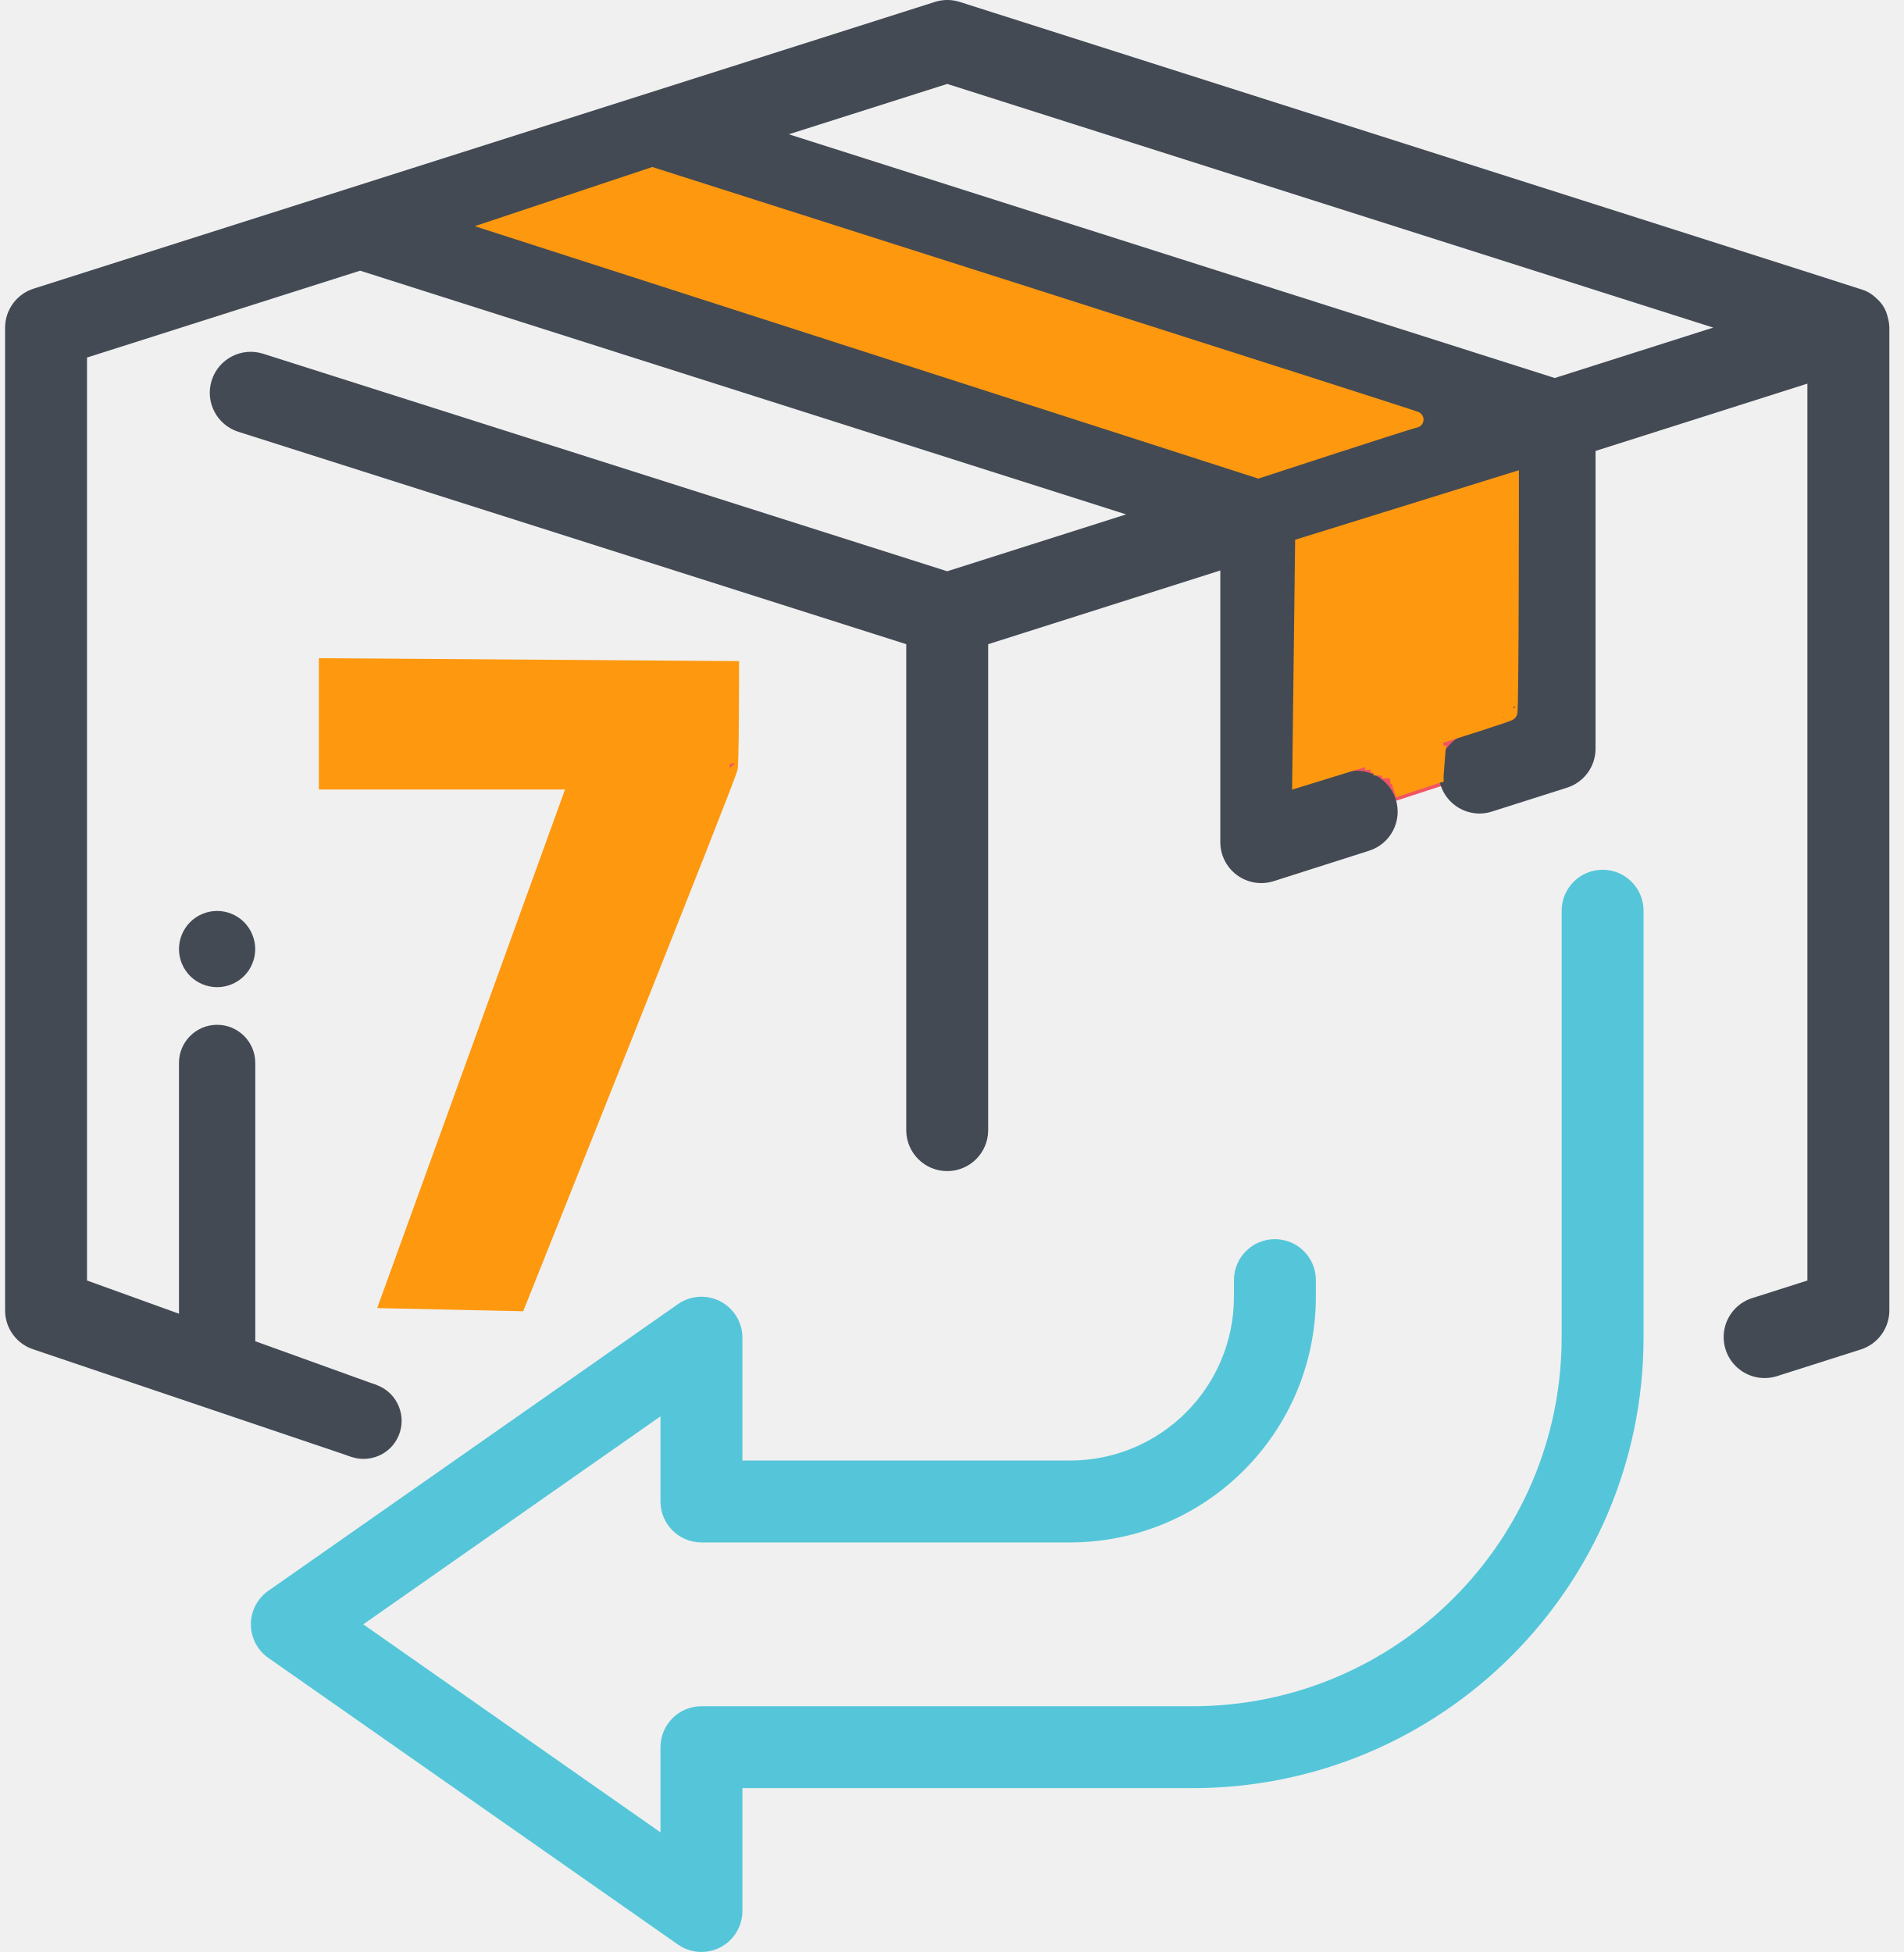
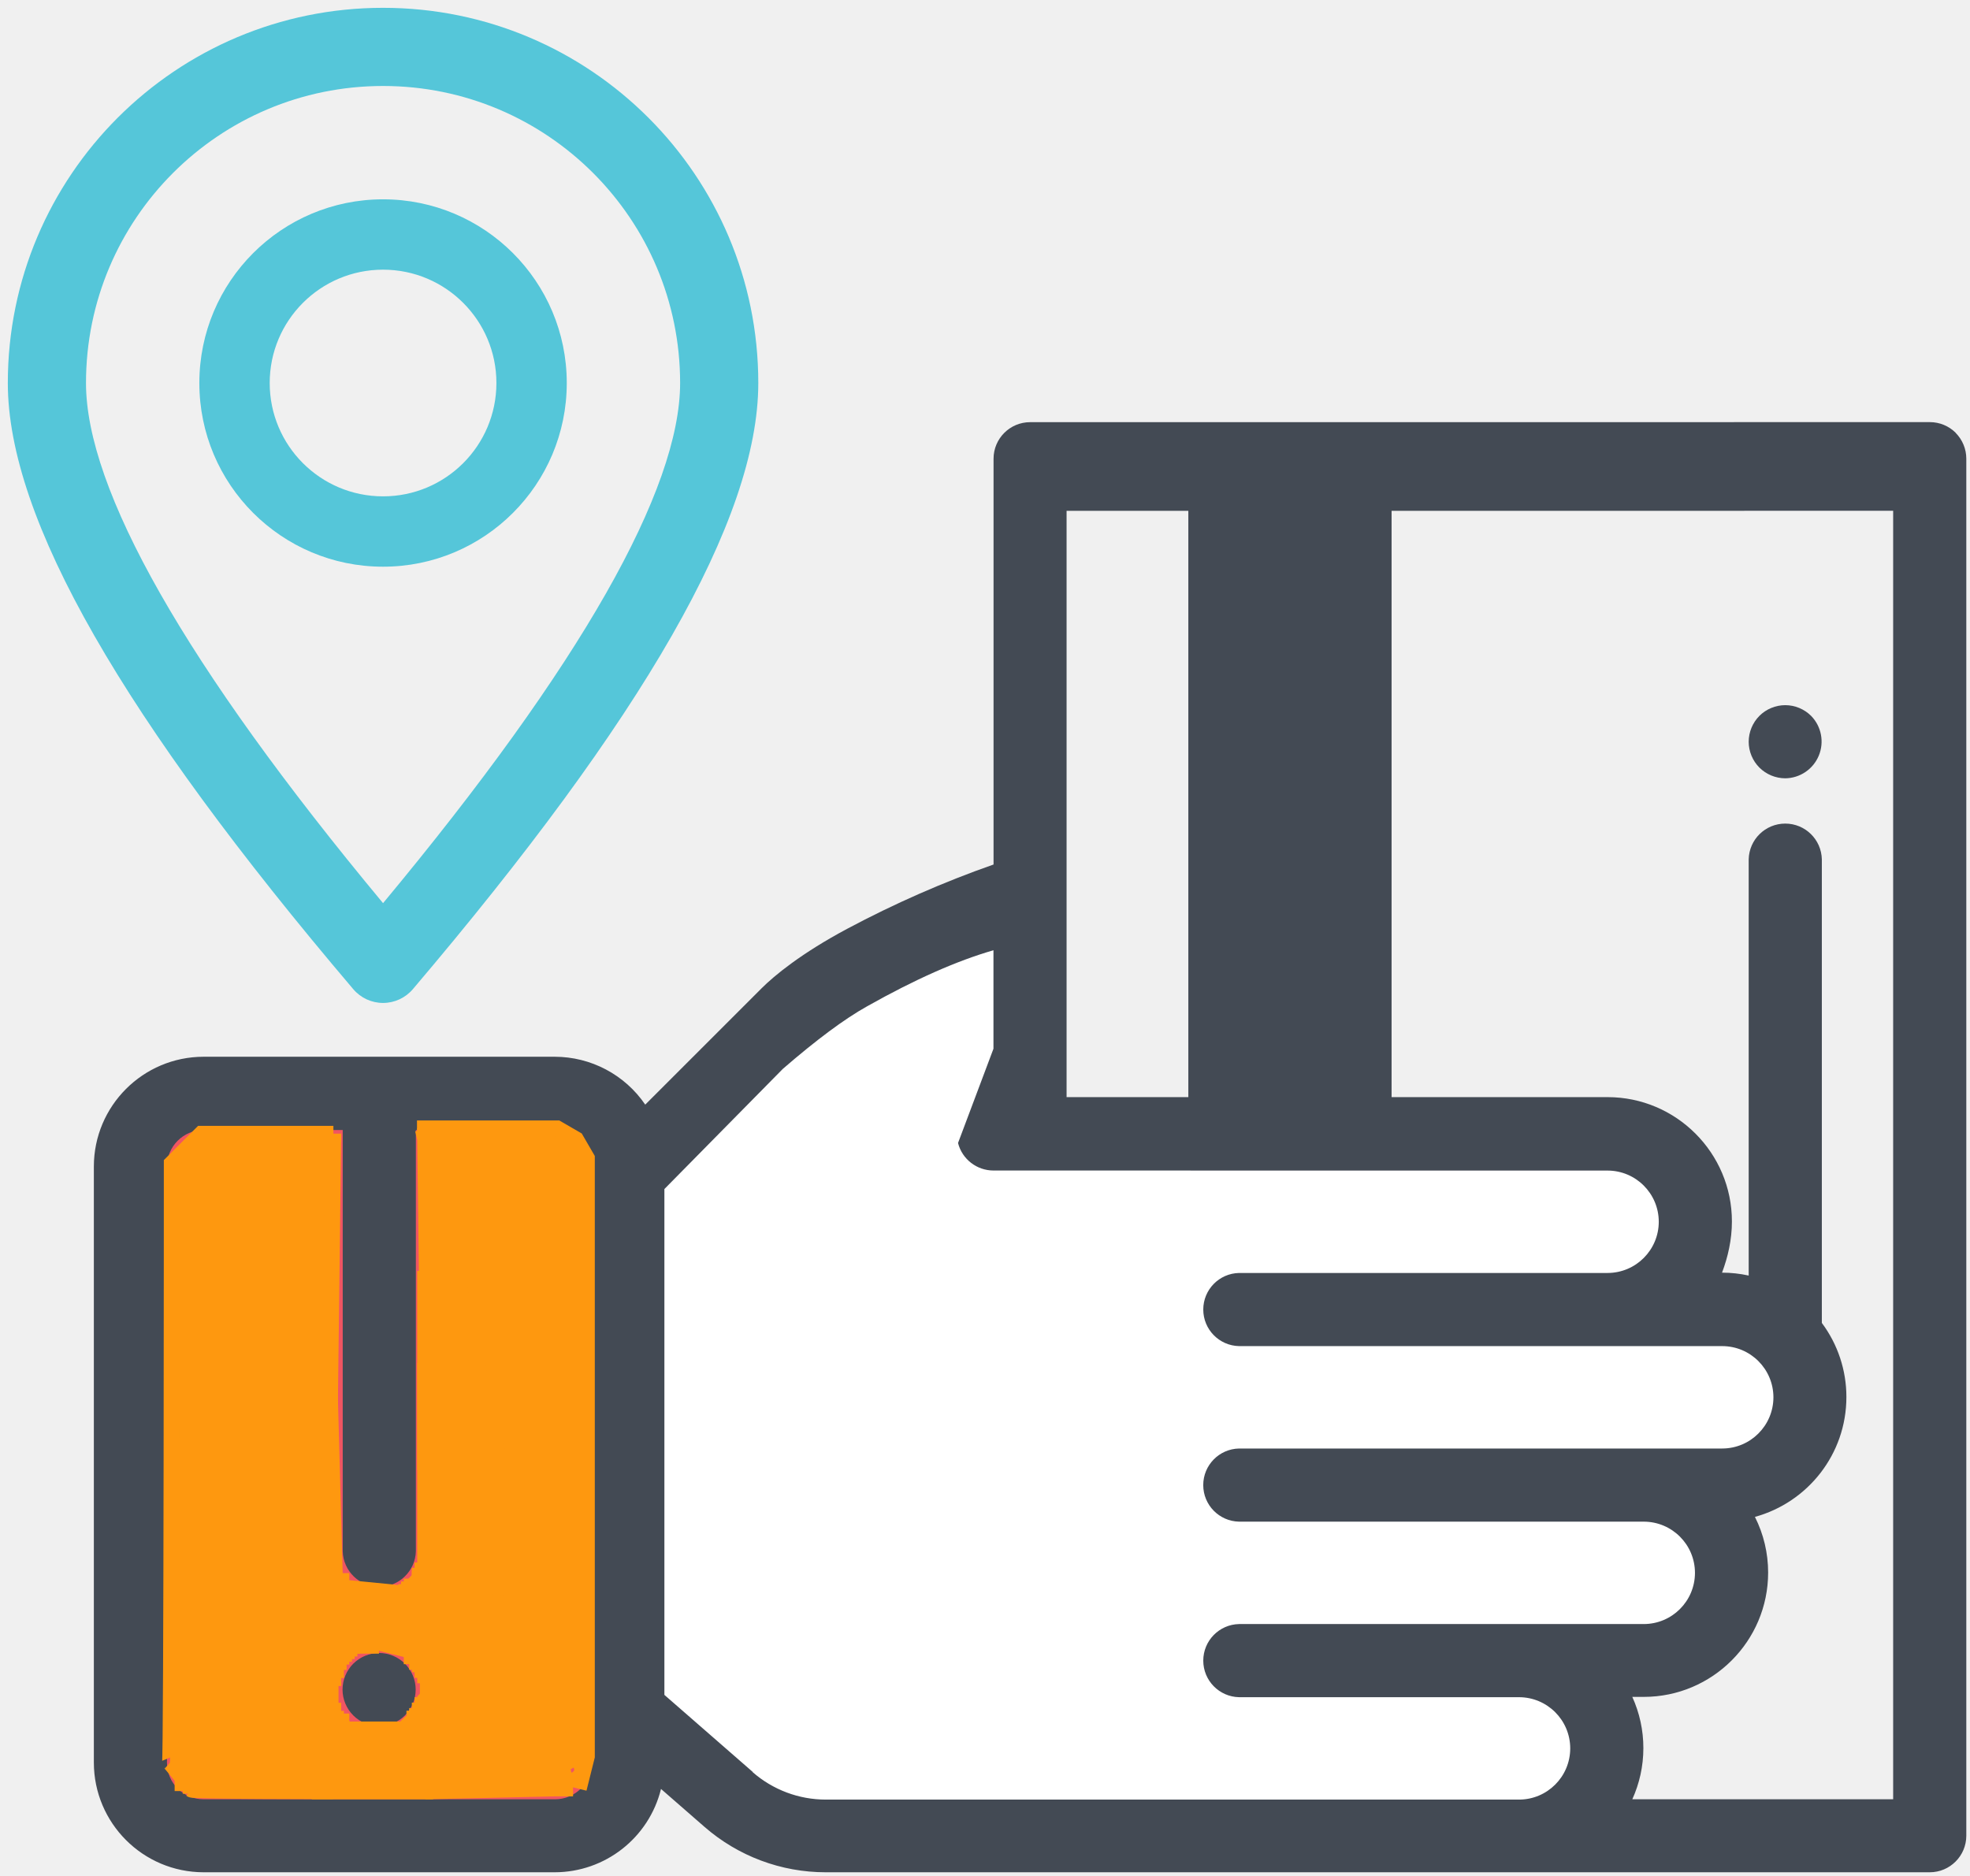
- <svg xmlns="http://www.w3.org/2000/svg" width="117" height="120" style="">
-   <rect id="backgroundrect" width="100%" height="100%" x="0" y="0" fill="none" stroke="none" />
-   <g class="currentLayer" style="">
-     <g fill="none" fill-rule="evenodd" id="svg_1">
-       <path fill="#F05562" d="M46.573 8.182l47.733 14.917v23.36L78.514 51.6V29.398L28.821 13.557z" id="svg_2" />
-       <path fill="#434A54" fill-rule="nonzero" d="M116.014 19.464a2.075 2.075 0 0 0-.647-1.088 2.588 2.588 0 0 0-.47-.373 2.567 2.567 0 0 0-.3-.15c-.048-.028-18.584-5.94-55.609-17.735a2.52 2.52 0 0 0-1.526 0L2.075 17.742a2.518 2.518 0 0 0-1.762 2.396v60.423c0 1.098.714 2.07 1.762 2.4l19.451 6.575c.33.105.873-1.358 1.626-4.389L5.348 78.72V21.98l16.785-5.34 47.08 14.982-10.995 3.497-42.044-13.373a2.517 2.517 0 1 0-1.526 4.798L55.7 39.602v29.924a2.518 2.518 0 0 0 5.035 0V39.602l14.268-4.532v16.702a2.518 2.518 0 0 0 3.273 2.4l5.873-1.874a2.517 2.517 0 1 0-1.526-4.798l-2.593.825V33.472l13.006-4.14v14.854l-2.86.91a2.517 2.517 0 0 0 .756 4.916c.256 0 .51-.04.755-.118l4.617-1.468a2.517 2.517 0 0 0 1.762-2.4V27.722l13.021-4.139v55.136l-3.272 1.045a2.518 2.518 0 1 0 1.371 4.845c.031-.01 1.756-.558 5.175-1.648a2.517 2.517 0 0 0 1.762-2.4V20.139a2.517 2.517 0 0 0-.109-.674zm-38.496 9.514l-47.08-14.98 9.739-3.1 47.079 14.98-9.738 3.1zm18.04-5.74L48.483 8.255l9.736-3.096 47.079 14.98-9.738 3.099z" id="svg_3" />
-       <path fill="#434A54" fill-rule="nonzero" d="M13.345 63A2.345 2.345 0 0 0 11 65.345v17.034a2.345 2.345 0 0 0 4.69 0V65.345A2.345 2.345 0 0 0 13.345 63zM13.344 56c-.617 0-1.221.25-1.657.687a2.363 2.363 0 0 0-.687 1.66c0 .613.25 1.218.687 1.656a2.36 2.36 0 0 0 1.657.684A2.36 2.36 0 0 0 15 60.004c.436-.438.687-1.04.687-1.657 0-.619-.251-1.223-.687-1.66A2.361 2.361 0 0 0 13.344 56zM22.344 85c-.617 0-1.221.25-1.657.687a2.363 2.363 0 0 0-.687 1.66c0 .613.25 1.218.687 1.656a2.36 2.36 0 0 0 1.657.684A2.36 2.36 0 0 0 24 89.004c.436-.438.686-1.04.686-1.657 0-.619-.25-1.223-.686-1.66A2.361 2.361 0 0 0 22.344 85z" id="svg_4" />
-       <path fill="#55C6D9" fill-rule="nonzero" d="M98.5 53.47a2.518 2.518 0 0 0-2.518 2.517v26.246c-.014 12.508-10.15 22.645-22.659 22.659h-30.21a2.518 2.518 0 0 0-2.518 2.517v5.235L22.327 99.857 40.595 87.07v5.234a2.518 2.518 0 0 0 2.517 2.517h22.659c8.339-.008 15.097-6.766 15.105-15.105v-1.07a2.518 2.518 0 0 0-5.035 0v1.07c0 5.561-4.509 10.07-10.07 10.07H45.63v-7.553a2.518 2.518 0 0 0-3.96-2.062L16.493 97.795a2.517 2.517 0 0 0 0 4.124l25.177 17.623a2.517 2.517 0 0 0 3.96-2.062v-7.553h27.693c15.288-.018 27.676-12.406 27.694-27.694V55.987a2.518 2.518 0 0 0-2.518-2.518z" id="svg_5" />
-       <path fill="#F05562" d="M20 41h25.183v6.519L31.979 80h-8.135L36.66 48.354H20z" id="svg_6" />
+ <svg xmlns="http://www.w3.org/2000/svg" viewBox="0 0 126 120">
+   <style>.B{stroke:#fe980f}.C{fill-rule:evenodd}.D{fill-rule:nonzero}</style>
+   <g class="C">
+     <g class="D">
+       <path d="M35.476 117.433H13.02a4.678 4.678 0 0 1-4.678-4.678v-38.13a4.679 4.679 0 0 1 4.678-4.68h22.457a4.678 4.678 0 0 1 4.679 4.68v38.13a4.679 4.679 0 0 1-4.679 4.678z" fill="#f05562" />
+       <path d="M110.14 83.748h-7.322a5.614 5.614 0 1 0 0-11.229h-40.57l1.956-2.505V58.206l-11.387 4.192-12.66 12.694v34.388l6.45 5.626a9.448 9.448 0 0 0 6.21 2.327H97.03c3.147 0 5.8-2.575 5.74-5.722a5.614 5.614 0 0 0-5.614-5.506h7.854c3.148 0 5.8-2.576 5.74-5.723a5.614 5.614 0 0 0-5.614-5.505h5.005a5.614 5.614 0 0 0 0-11.23z" fill="#fff" />
+       <path d="M24.248 105.737a2.36 2.36 0 0 0-1.654.685 2.357 2.357 0 0 0-.686 1.654 2.35 2.35 0 0 0 .686 1.654 2.357 2.357 0 0 0 1.654.686 2.35 2.35 0 0 0 1.653-.686 2.356 2.356 0 0 0 .686-1.654c0-.615-.25-1.22-.686-1.654a2.355 2.355 0 0 0-1.653-.685zm89.936-60.63c-.615 0-1.22.25-1.654.686a2.358 2.358 0 0 0-.685 1.654 2.35 2.35 0 0 0 .685 1.653 2.357 2.357 0 0 0 1.654.686 2.35 2.35 0 0 0 1.654-3.993 2.352 2.352 0 0 0-1.654-.686zm10.904-17.42a2.34 2.34 0 0 0-1.655-.685l-57.546.003a2.34 2.34 0 0 0-2.34 2.34V55.3a67.055 67.055 0 0 0-9.353 4.108c-2.94 1.57-4.657 2.985-5.495 3.822l-7.43 7.43a7.015 7.015 0 0 0-5.793-3.063H13.02a7.026 7.026 0 0 0-7.017 7.018v38.13a7.026 7.026 0 0 0 7.017 7.019h22.458a7.01 7.01 0 0 0 6.8-5.33l2.782 2.426a11.786 11.786 0 0 0 7.748 2.904h70.617a2.34 2.34 0 0 0 2.339-2.34V29.34c0-.62-.247-1.215-.685-1.654zm-89.612 87.408H13.02c-1.3 0-2.34-1.05-2.34-2.34v-38.13c0-1.3 1.05-2.34 2.34-2.34h8.9v26.948a2.34 2.34 0 0 0 4.678 0V72.285h8.9c1.3 0 2.34 1.05 2.34 2.34v38.13c0 1.3-1.05 2.34-2.34 2.34zm12.668-1.75l-5.65-4.928V76.06l7.576-7.687c2.146-1.858 3.94-3.194 5.386-4 3.045-1.717 5.74-2.913 8.085-3.588v6.3l-2.266 6.03a2.34 2.34 0 0 0 2.266 1.76l39.277.003a3.279 3.279 0 0 1 3.276 3.275 3.279 3.279 0 0 1-3.276 3.275H79.252a2.34 2.34 0 0 0 0 4.679h30.9a3.279 3.279 0 0 1 3.275 3.275 3.279 3.279 0 0 1-3.275 3.275H79.25a2.34 2.34 0 0 0 0 4.679h25.884a3.279 3.279 0 0 1 3.275 3.275 3.279 3.279 0 0 1-3.275 3.275H79.252a2.34 2.34 0 0 0 0 4.679h17.904a3.279 3.279 0 0 1 3.275 3.275 3.279 3.279 0 0 1-3.275 3.275h-44.34a7.113 7.113 0 0 1-4.672-1.752zm56.257 1.75c.453-1 .708-2.108.708-3.275a7.905 7.905 0 0 0-.708-3.275h.734c4.386 0 7.954-3.568 7.954-7.954a7.9 7.9 0 0 0-.845-3.56c3.368-.924 5.85-4 5.85-7.668a7.91 7.91 0 0 0-1.57-4.739v-29.65a2.34 2.34 0 0 0-4.679 0v26.62a7.956 7.956 0 0 0-1.705-.186c.377-1 .632-2.108.632-3.275 0-4.385-3.568-7.953-7.954-7.953h-34.6V32.676l52.867-.002v82.42H104.4z" fill="#434a54" />
    </g>
-     <path fill="#fe980f" fill-opacity="1" stroke="#fe980f" stroke-opacity="1" stroke-width="1" stroke-dasharray="none" stroke-linejoin="miter" stroke-linecap="butt" stroke-dashoffset="" fill-rule="evenodd" opacity="1" marker-start="" marker-mid="" marker-end="" id="svg_7" d="M 30.786 13.897 C 30.786 13.897 77.338 28.897 77.338 28.897 C 77.338 28.897 86.821 25.793 86.993 25.793 C 87.166 25.793 40.097 10.793 40.097 10.793 C 40.097 10.793 30.786 13.897 30.786 13.897 z" style="color: rgb(254, 152, 15);" />
-     <path fill="#fe980f" fill-opacity="1" stroke="#fe980f" stroke-opacity="1" stroke-width="1" stroke-dasharray="none" stroke-linejoin="miter" stroke-linecap="butt" stroke-dashoffset="" fill-rule="evenodd" opacity="1" marker-start="" marker-mid="" marker-end="" id="svg_9" d="M 20.097 40.966 C 20.097 40.966 44.924 41.138 44.924 41.138 C 44.924 41.138 44.924 47.345 44.828 47.241 C 44.924 47.345 31.821 80.103 31.821 80.103 C 31.821 80.103 23.89 79.931 23.89 79.931 C 23.89 79.931 35.441 48.034 35.441 48.034 C 35.441 48.034 20.097 48.034 20.097 48.034 C 20.097 48.034 20.097 40.966 20.097 40.966 z" style="color: rgb(254, 152, 15);" />
-     <path fill="#fe980f" fill-opacity="1" stroke="#fe980f" stroke-opacity="1" stroke-width="1" stroke-dasharray="none" stroke-linejoin="miter" stroke-linecap="butt" stroke-dashoffset="" fill-rule="evenodd" opacity="1" marker-start="" marker-mid="" marker-end="" id="svg_11" d="M 80.097 33.552 C 80.097 33.552 79.924 47.862 79.924 47.862 C 79.924 47.862 92.855 43.897 92.759 43.793 C 92.855 43.897 92.855 29.586 92.855 29.586 C 92.855 29.586 80.097 33.552 80.097 33.552 z" style="color: rgb(254, 152, 15);" />
-     <path fill="#fe980f" fill-opacity="1" stroke="#fe980f" stroke-opacity="1" stroke-width="1" stroke-dasharray="none" stroke-linejoin="miter" stroke-linecap="butt" stroke-dashoffset="" fill-rule="evenodd" opacity="1" marker-start="" marker-mid="" marker-end="" id="svg_13" d="M 88.372 45.793 C 88.372 45.793 88.2 48.034 88.2 48.034" style="color: rgb(254, 152, 15);" />
-     <path fill="#fe980f" fill-opacity="1" stroke="#fe980f" stroke-opacity="1" stroke-width="1" stroke-dasharray="none" stroke-linejoin="miter" stroke-linecap="butt" stroke-dashoffset="" fill-rule="evenodd" opacity="1" marker-start="" marker-mid="" marker-end="" id="svg_8" d="M 87.855 44.586 C 87.855 44.586 88.2 47.69 88.2 47.69 C 88.2 47.69 86.131 48.379 86.131 48.379 C 86.131 48.379 84.924 44.586 84.828 44.483 C 84.924 44.586 87.855 44.586 87.855 44.586 z" style="color: rgb(254, 152, 15);" class="" />
-     <polyline fill="none" stroke="#fe980f" stroke-dashoffset="" fill-rule="evenodd" marker-start="" marker-mid="" marker-end="" id="svg_12" points="86.476,46.655 86.131,46.655 85.959,46.655 85.614,46.655 85.441,46.483 85.269,46.483 85.097,46.483 84.924,46.31 84.752,46.31 84.924,46.31 84.924,46.483 85.097,46.483 85.269,46.483 85.441,46.483 85.614,46.655 85.614,46.828 85.441,46.828 85.269,46.828 85.097,46.828 84.924,46.828 84.752,46.828 84.579,46.828 84.407,46.828 84.407,46.655 84.579,46.655 84.752,46.655 84.924,46.655 85.097,46.655 85.269,46.828 85.441,47 85.441,47.172 85.441,47.345 85.269,47.345 " style="color: rgb(254, 152, 15);" />
-     <polyline fill="none" stroke="#fe980f" stroke-dashoffset="" fill-rule="evenodd" marker-start="" marker-mid="" marker-end="" id="svg_10" points="86.476,48.207 86.303,47.862 86.303,47.69 86.131,47.69 85.959,47.69 85.959,47.517 85.786,47.517 85.614,47.345 85.441,47.345 85.441,47.172 85.269,47.172 85.269,47 " style="color: rgb(254, 152, 15);" />
-     <polyline fill="none" stroke="#fe980f" stroke-dashoffset="" fill-rule="evenodd" marker-start="" marker-mid="" marker-end="" id="svg_14" points="88.028,45.621 88.028,45.621 88.028,45.621 88.2,45.621 88.372,45.621 88.545,45.621 88.372,45.621 88.2,45.621 88.2,45.448 88.2,45.276 88.372,45.276 " style="color: rgb(254, 152, 15);" />
-     <polyline fill="none" stroke="#fe980f" stroke-dashoffset="" fill-rule="evenodd" marker-start="" marker-mid="" marker-end="" id="svg_15" points="85.097,46.483 85.097,46.483 85.097,46.655 85.097,46.655 85.097,46.828 84.924,46.828 84.924,47 84.752,47 84.924,47 85.097,47 85.269,47 85.441,47 85.614,47 85.786,47 85.786,47.172 85.614,47.172 85.441,47.172 85.269,47.172 85.097,47.172 84.924,47.172 84.924,47 84.752,47 84.752,46.828 " style="color: rgb(254, 152, 15);" />
-     <polyline fill="none" stroke="#fe980f" stroke-dashoffset="" fill-rule="evenodd" marker-start="" marker-mid="" marker-end="" id="svg_16" points="85.786,47.862 85.786,47.69 85.786,47.517 85.614,47.517 85.441,47.517 " style="color: rgb(254, 152, 15);" />
-     <polyline fill="none" stroke="#fe980f" stroke-dashoffset="" fill-rule="evenodd" marker-start="" marker-mid="" marker-end="" id="svg_17" points="88.545,44.414 88.545,44.414 88.545,44.414 88.545,44.586 88.545,44.759 88.545,44.931 " style="color: rgb(254, 152, 15);" />
-     <polyline fill="none" stroke="#fe980f" stroke-dashoffset="" fill-rule="evenodd" marker-start="" marker-mid="" marker-end="" id="svg_18" points="92.51,43.207 92.51,43.207 92.51,43.379 92.338,43.379 92.338,43.552 92.166,43.552 " style="color: rgb(254, 152, 15);" />
+     <path d="M76.005 32h13v39h-13z" fill="#434a54" />
+     <path d="M26.404 63.276a2.5 2.5 0 0 1-3.808 0C7.9 45.982.5 33.213.5 24.5c0-13.255 10.745-24 24-24s24 10.745 24 24c0 8.713-7.4 21.482-22.096 38.776zM43.5 24.5c0-10.493-8.507-19-19-19s-19 8.507-19 19c0 6.788 6.313 18.014 19 33.272 12.687-15.258 19-26.484 19-33.272zm-19 11.75a11.75 11.75 0 1 1 0-23.5 11.75 11.75 0 1 1 0 23.5zm0-4.5a7.25 7.25 0 1 0 0-14.5 7.25 7.25 0 0 0 0 14.5z" fill="#55c6d9" class="D" />
+     <g fill="#fe980f" class="B">
+       <path d="M26.67 72.172h8.966l1.207.7.7 1.207v38.276l-.517 2.07" />
+       <path d="M27.186 72.862l.517 41.724 7.586-.172s1.38-.862 1.262-.966c.117.103-9.366-40.586-9.366-40.586zm-5.862-.345l-.517 42.07s-8.448 0-8.565-.103c.117.103-1.262-1.62-1.38-1.724.117.103.117-38.345.117-38.345l1.897-1.897h8.448z" />
+       <path d="M21.324 110.62h6.724v3.448l-8.103.345m-2.07-13.273l13.966 1.38-.807 4.207c.117.103-12.986-3.172-13.103-3.276.117.103-.055-2.3-.055-2.3z" />
+     </g>
+   </g>
+   <g fill="none" class="B">
+     <path d="M27.876 113.55h-.173v.17h-.7l-.173.18h-.172.172v.17h.173v.17H24.77l.173.17h2.24m.52-.34H24.6v.17h-2.586m14.138-.86v1.03h-.7m-23.266-2.58v.5l-.172.35v.52l-.173.17v.86" />
+     <path d="M19.255 107.34l.862-1.2v-.17l.345-.35h.172l.173-.17.345-.17v-.18h.345l.172-.17h.172l.173-.17h.7v.17l-.344.52-.173.17h-.517l-.172.17-.173.18h-.517v.17h-.173v.17h-.172v-.52l.172-.17h.173l.172-.17h.173l.345-.17v-.18h.344l.173-.17h.517v-.17h.172M11.67 112v2.07h.517v.17h.173" />
+   </g>
+   <g fill="#fe980f" class="C B">
+     <path d="M27.703 79.76l-.345 23.448M20.98 84.586l.517 18.966" />
+     <path d="M24.428 103.38l5.345-5.172m-3.103 6.552l.862 3.276m1.206-1.206l-3.276 5.345m-6.724-3.455l3.793 2.24" />
+   </g>
+   <g fill="none" class="B">
+     <path d="M22.014 110.8v-.34l-.173-.17v-.18h-.344v-.17h-.173v-.52h-.172v-2.07h.172v-1.55l.173-.17v-.52h.172v-1.38m3.965.5v.86h.345v.18h.7v.17h.172v1.03h.173v.18-.7h-.7v-.52" />
+     <path d="M24.255 104.6h-.517l-.172.17h-.173v.17h-.517v.17h-.345v.18h-.172v.17h-.173v.17h-.172v.17h-.173v.18h-.172v.34h-.172v.52h-.173v.17l-.172.17m6.55 7.42h-7.758" />
+     <path d="M25.807 110.62l.345-.34h.345v-.35h.172v-.17h.172v-.35h.173v-.34h.172v-.35l.173-.17v-2.07" />
+     <path d="M26.67 105.45v.86h.345v.52h.172v.34h.173v1.55m-1.553-5v-.34h.172v-.35h.173l.172-.17v-.17h.345v-.35h.172v-1.37h.173v-.18h.172v-.17h.173v-.86h.172v-.345" />
+     <path d="M24.6 102.34h.345l.345-.17.172-.17h.517v-.17h.173v-.17h.172v-.18h.173v-.17l.344-.34" />
+     <path d="M26.84 101.14v-.35h.173v-.34h.172M21.67 102v-1.2h.172v-.17.17m5.86 5.5h-.172v.52h-.172v.7m-3.276-2.6h-.862l-.173.17h-.172v.18" />
+     <path d="M23.566 104.93h-.518v.17l-.172.18h-.173 1.035v-.18m3.448-17.928v6.38h.173v2.24h.172v.862l.172.173v2.07" />
+     <path d="M27.186 81.3v20" />
  </g>
</svg>
